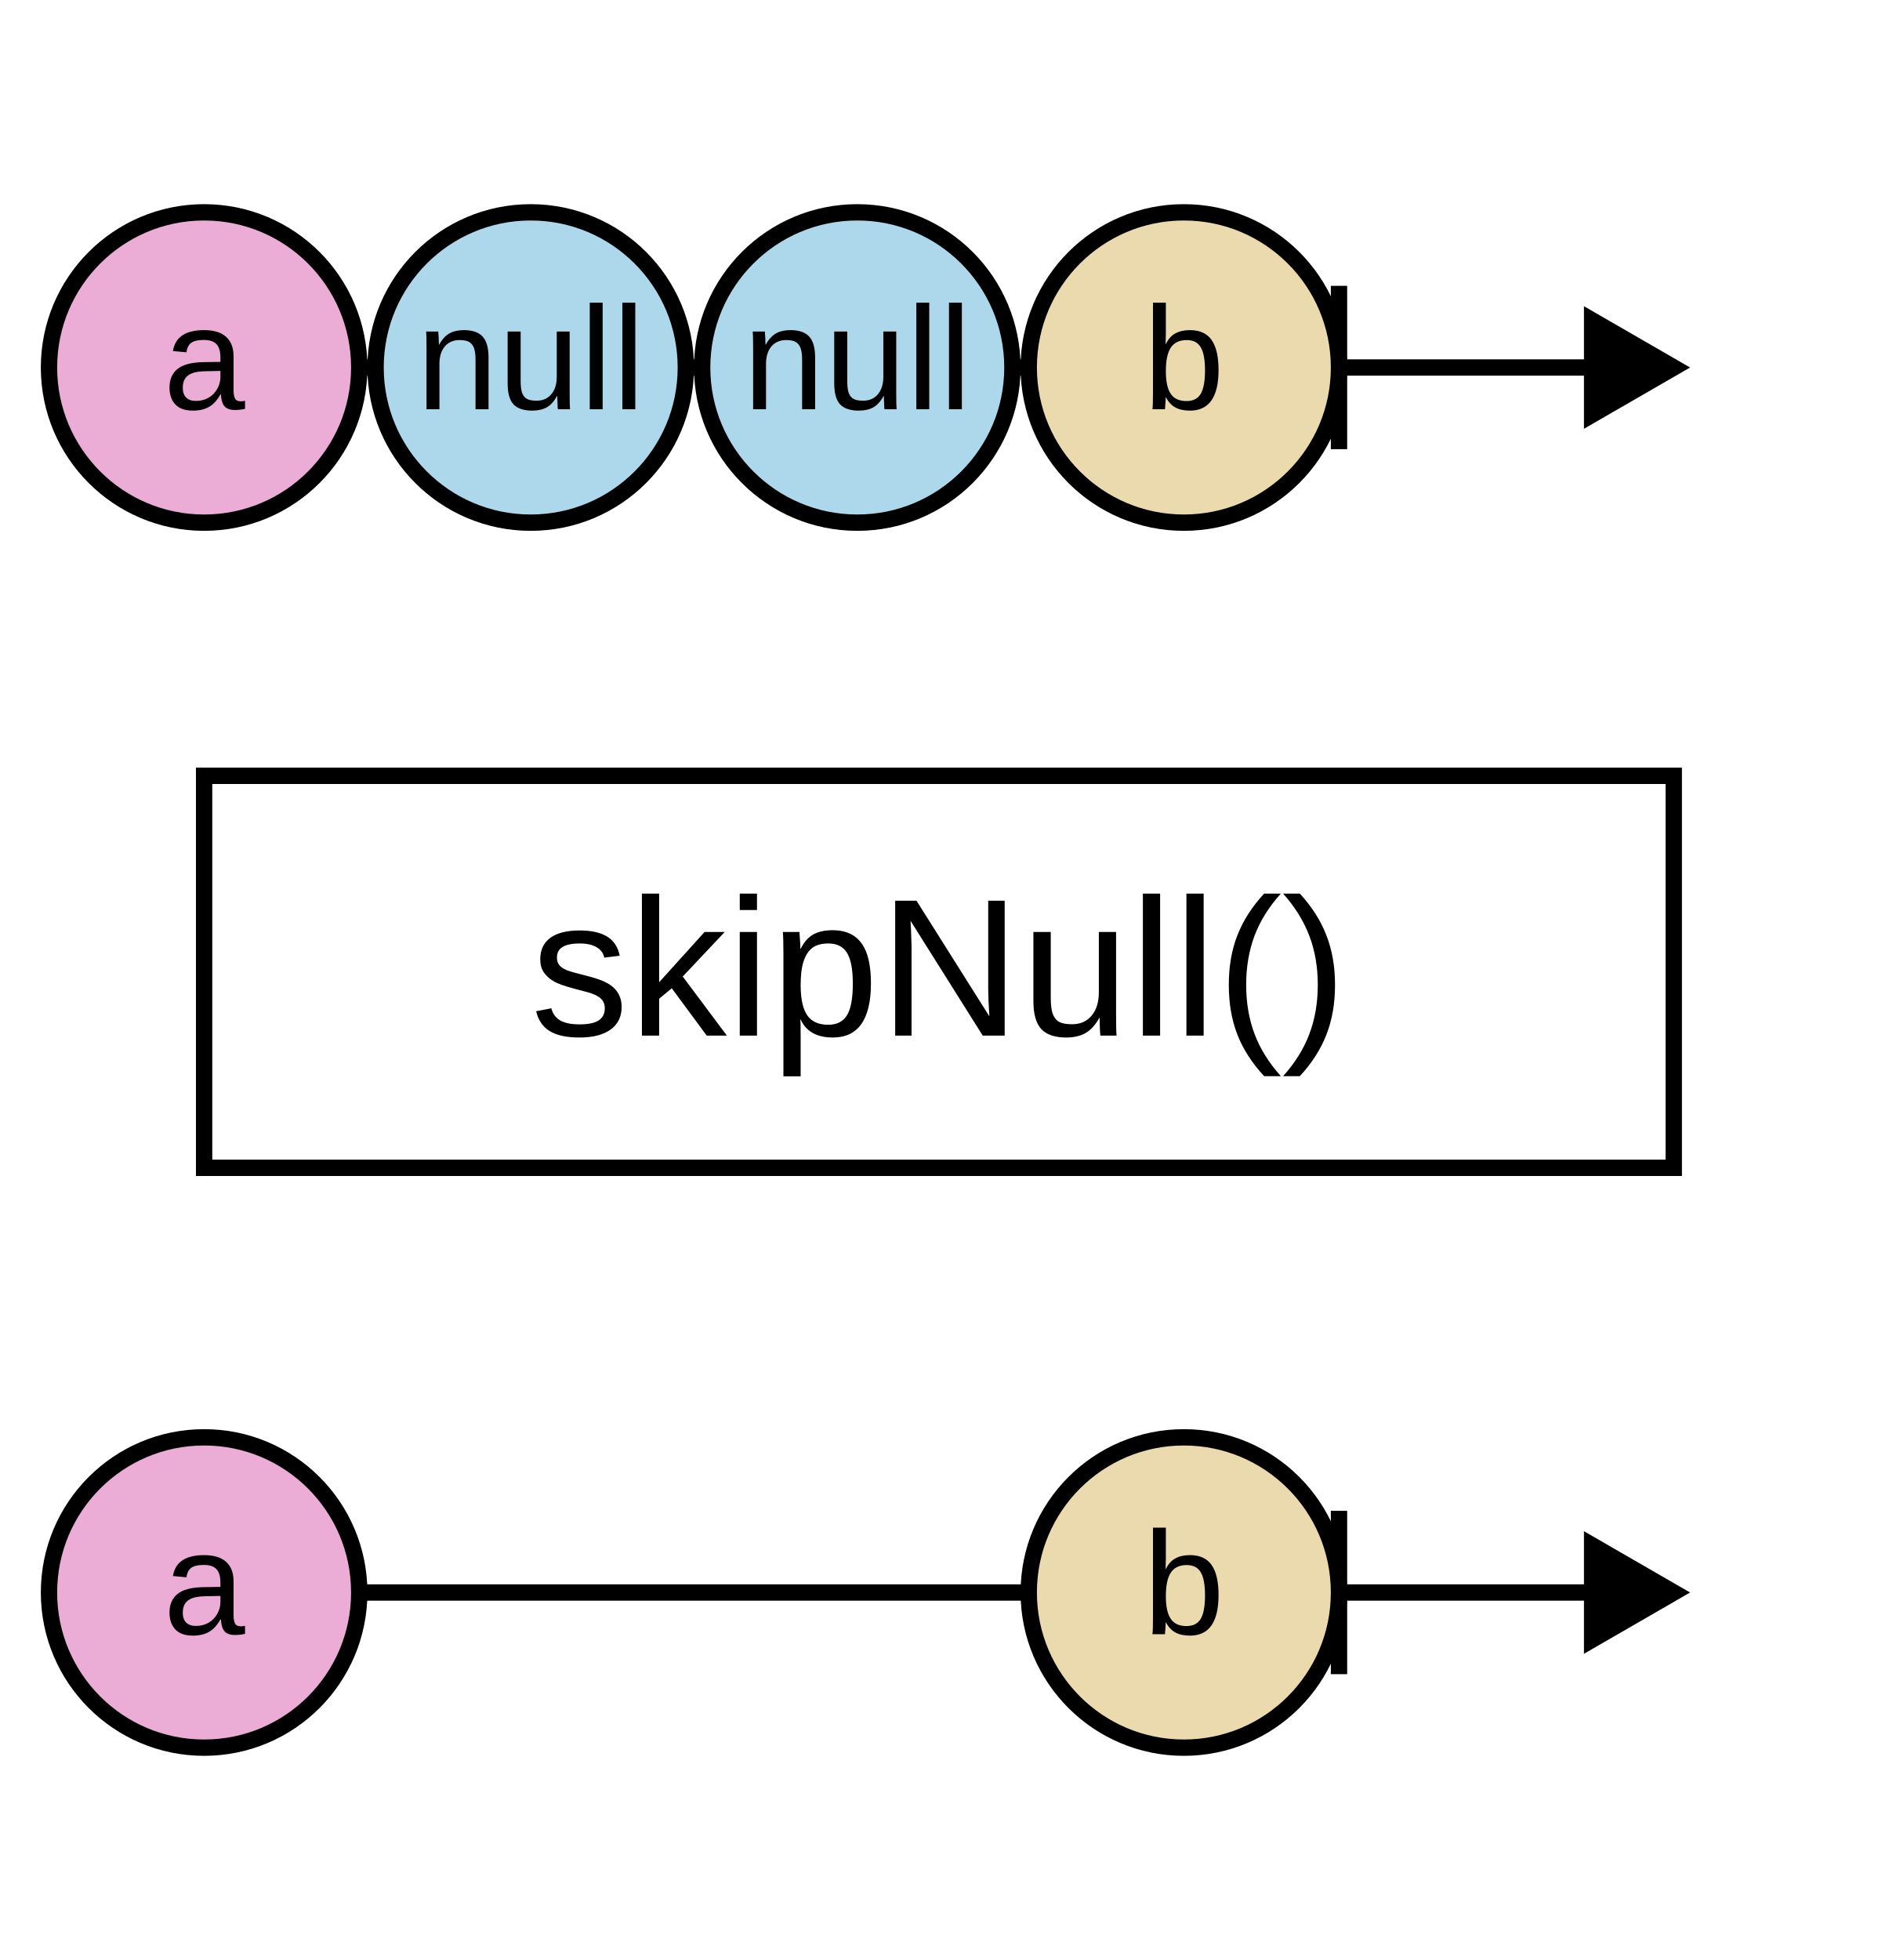
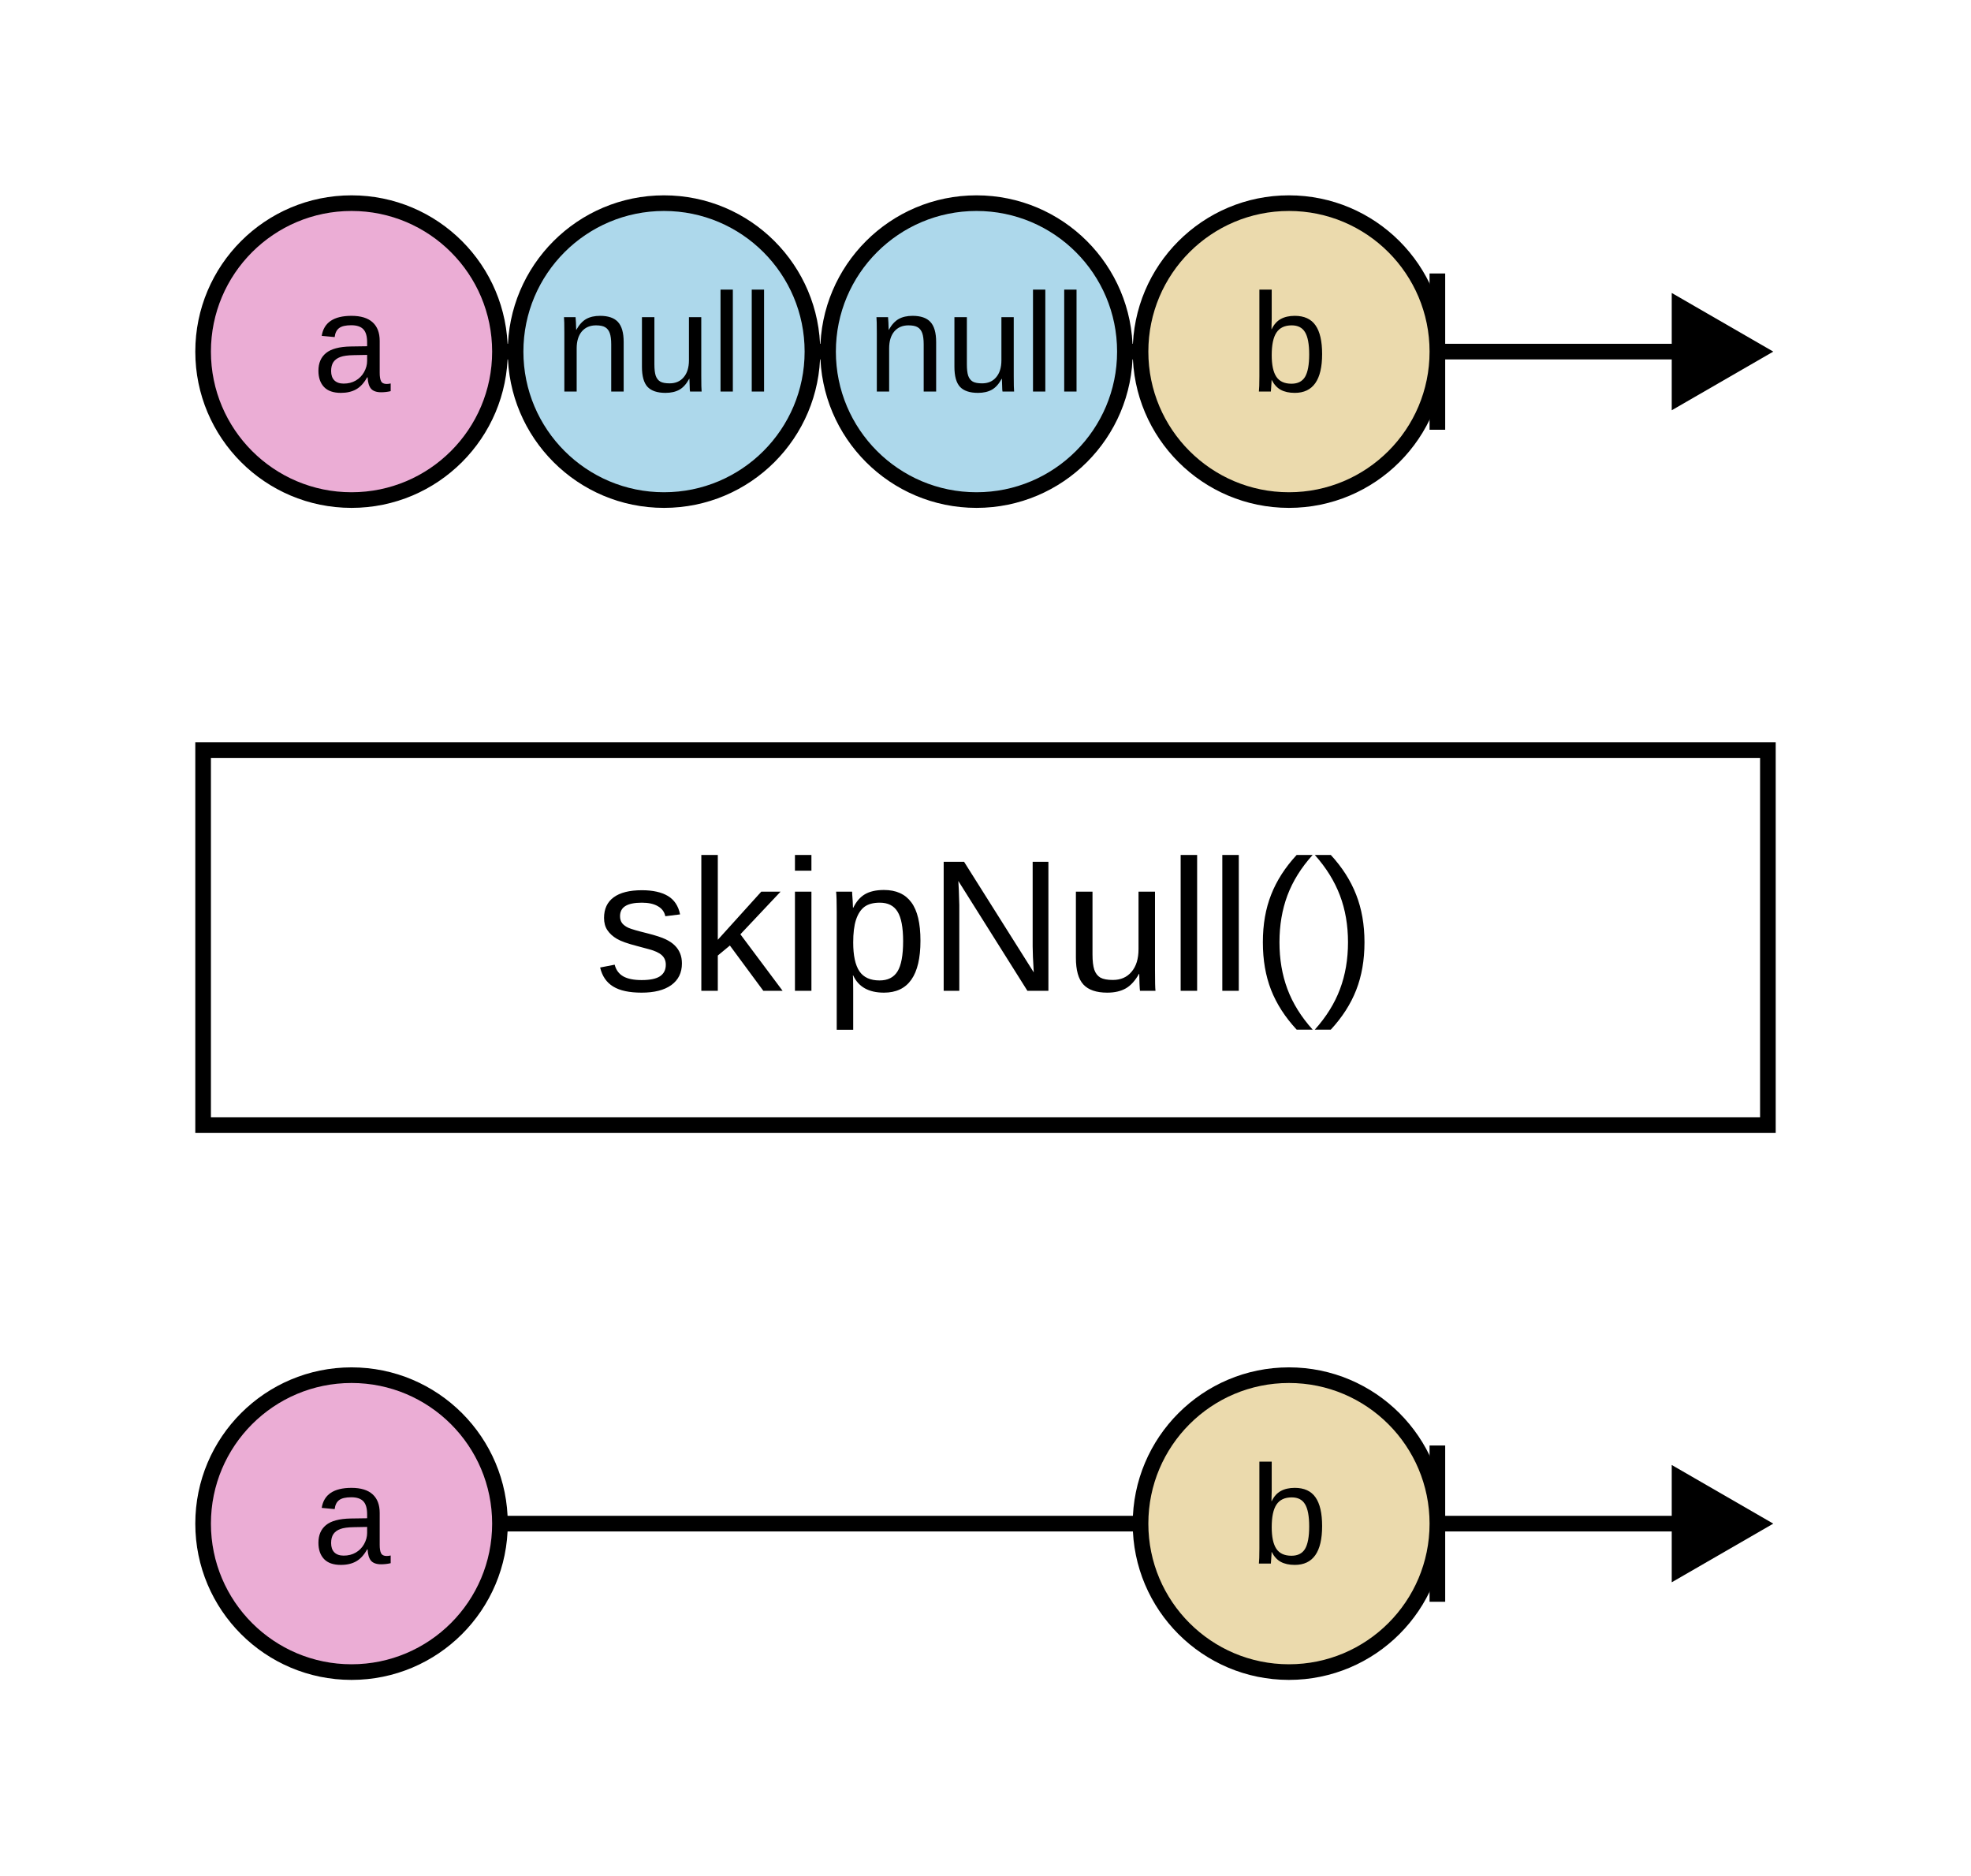
- <svg xmlns="http://www.w3.org/2000/svg" viewBox="0 0 230 240" width="230" height="240">
-   <path fill="rgba(255, 255, 255, 0.0)" d="M0 0h230v240H0z" />
+ <svg xmlns="http://www.w3.org/2000/svg" width="252.309" height="240">
+   <path fill="rgba(255, 255, 255, 0.0)" d="M0 0h252.309v240H0z" />
  <g stroke="#000" stroke-width="2">
-     <path d="M25 45h170" />
-     <path stroke-linecap="square" d="M195 39.226L205 45l-10 5.774z" />
+     <path d="M45 45h170" />
+     <path stroke-linecap="square" d="M215 39.226 225 45l-10 5.774z" />
  </g>
-   <path stroke="#000" stroke-width="2" d="M164 35v20" />
-   <g transform="translate(125 25)">
-     <circle cx="20" cy="20" fill="hsl(44, 60%, 80%)" stroke="#000" stroke-width="2" r="19" />
-     <text font-family="Arial, Helvetica, sans-serif" font-size="18" dominant-baseline="middle" text-anchor="middle" transform="translate(20 20)">b</text>
+   <path stroke="#000" stroke-width="2" d="M184 35v20" />
+   <g transform="translate(145 25)">
+     <circle cx="20" cy="20" r="19" fill="hsl(44, 60%, 80%)" stroke="#000" stroke-width="2" />
+     <text dominant-baseline="middle" font-family="Arial, Helvetica, sans-serif" font-size="18" text-anchor="middle" transform="translate(20 20)">b</text>
  </g>
-   <g transform="translate(85 25)">
-     <circle cx="20" cy="20" fill="hsl(198, 60%, 80%)" stroke="#000" stroke-width="2" r="19" />
-     <text font-family="Arial, Helvetica, sans-serif" font-size="18" dominant-baseline="middle" text-anchor="middle" transform="translate(20 20)">null</text>
+   <g transform="translate(105 25)">
+     <circle cx="20" cy="20" r="19" fill="hsl(198, 60%, 80%)" stroke="#000" stroke-width="2" />
+     <text dominant-baseline="middle" font-family="Arial, Helvetica, sans-serif" font-size="18" text-anchor="middle" transform="translate(20 20)">null</text>
  </g>
-   <g transform="translate(45 25)">
-     <circle cx="20" cy="20" fill="hsl(198, 60%, 80%)" stroke="#000" stroke-width="2" r="19" />
-     <text font-family="Arial, Helvetica, sans-serif" font-size="18" dominant-baseline="middle" text-anchor="middle" transform="translate(20 20)">null</text>
+   <g transform="translate(65 25)">
+     <circle cx="20" cy="20" r="19" fill="hsl(198, 60%, 80%)" stroke="#000" stroke-width="2" />
+     <text dominant-baseline="middle" font-family="Arial, Helvetica, sans-serif" font-size="18" text-anchor="middle" transform="translate(20 20)">null</text>
  </g>
-   <g transform="translate(5 25)">
-     <circle cx="20" cy="20" fill="hsl(321, 60%, 80%)" stroke="#000" stroke-width="2" r="19" />
-     <text font-family="Arial, Helvetica, sans-serif" font-size="18" dominant-baseline="middle" text-anchor="middle" transform="translate(20 20)">a</text>
+   <g transform="translate(25 25)">
+     <circle cx="20" cy="20" r="19" fill="hsl(321, 60%, 80%)" stroke="#000" stroke-width="2" />
+     <text dominant-baseline="middle" font-family="Arial, Helvetica, sans-serif" font-size="18" text-anchor="middle" transform="translate(20 20)">a</text>
  </g>
  <g transform="translate(25 85)">
-     <rect y="10" width="180" height="48" fill="rgba(255, 255, 255, 0.0)" stroke="#000" stroke-width="2" rx="0" />
-     <text x="90" y="35" font-family="Arial, Helvetica, sans-serif" font-size="24" dominant-baseline="middle" text-anchor="middle">skipNull()</text>
+     <rect width="200.309" height="48" x="1" y="11" fill="rgba(255, 255, 255, 0.0)" stroke="#000" stroke-width="2" rx="0" />
+     <text x="101.155" y="35" dominant-baseline="middle" font-family="Arial, Helvetica, sans-serif" font-size="24" text-anchor="middle">skipNull()</text>
  </g>
-   <g>
-     <g stroke="#000" stroke-width="2">
-       <path d="M25 195h170" />
-       <path stroke-linecap="square" d="M195 189.226L205 195l-10 5.774z" />
-     </g>
-     <path stroke="#000" stroke-width="2" d="M164 185v20" />
-     <g transform="translate(125 175)">
-       <circle cx="20" cy="20" fill="hsl(44, 60%, 80%)" stroke="#000" stroke-width="2" r="19" />
-       <text font-family="Arial, Helvetica, sans-serif" font-size="18" dominant-baseline="middle" text-anchor="middle" transform="translate(20 20)">b</text>
-     </g>
-     <g transform="translate(5 175)">
-       <circle cx="20" cy="20" fill="hsl(321, 60%, 80%)" stroke="#000" stroke-width="2" r="19" />
-       <text font-family="Arial, Helvetica, sans-serif" font-size="18" dominant-baseline="middle" text-anchor="middle" transform="translate(20 20)">a</text>
-     </g>
+   <g stroke="#000" stroke-width="2">
+     <path d="M45 195h170" />
+     <path stroke-linecap="square" d="M215 189.226 225 195l-10 5.774z" />
+   </g>
+   <path stroke="#000" stroke-width="2" d="M184 185v20" />
+   <g transform="translate(145 175)">
+     <circle cx="20" cy="20" r="19" fill="hsl(44, 60%, 80%)" stroke="#000" stroke-width="2" />
+     <text dominant-baseline="middle" font-family="Arial, Helvetica, sans-serif" font-size="18" text-anchor="middle" transform="translate(20 20)">b</text>
+   </g>
+   <g transform="translate(25 175)">
+     <circle cx="20" cy="20" r="19" fill="hsl(321, 60%, 80%)" stroke="#000" stroke-width="2" />
+     <text dominant-baseline="middle" font-family="Arial, Helvetica, sans-serif" font-size="18" text-anchor="middle" transform="translate(20 20)">a</text>
  </g>
</svg>
